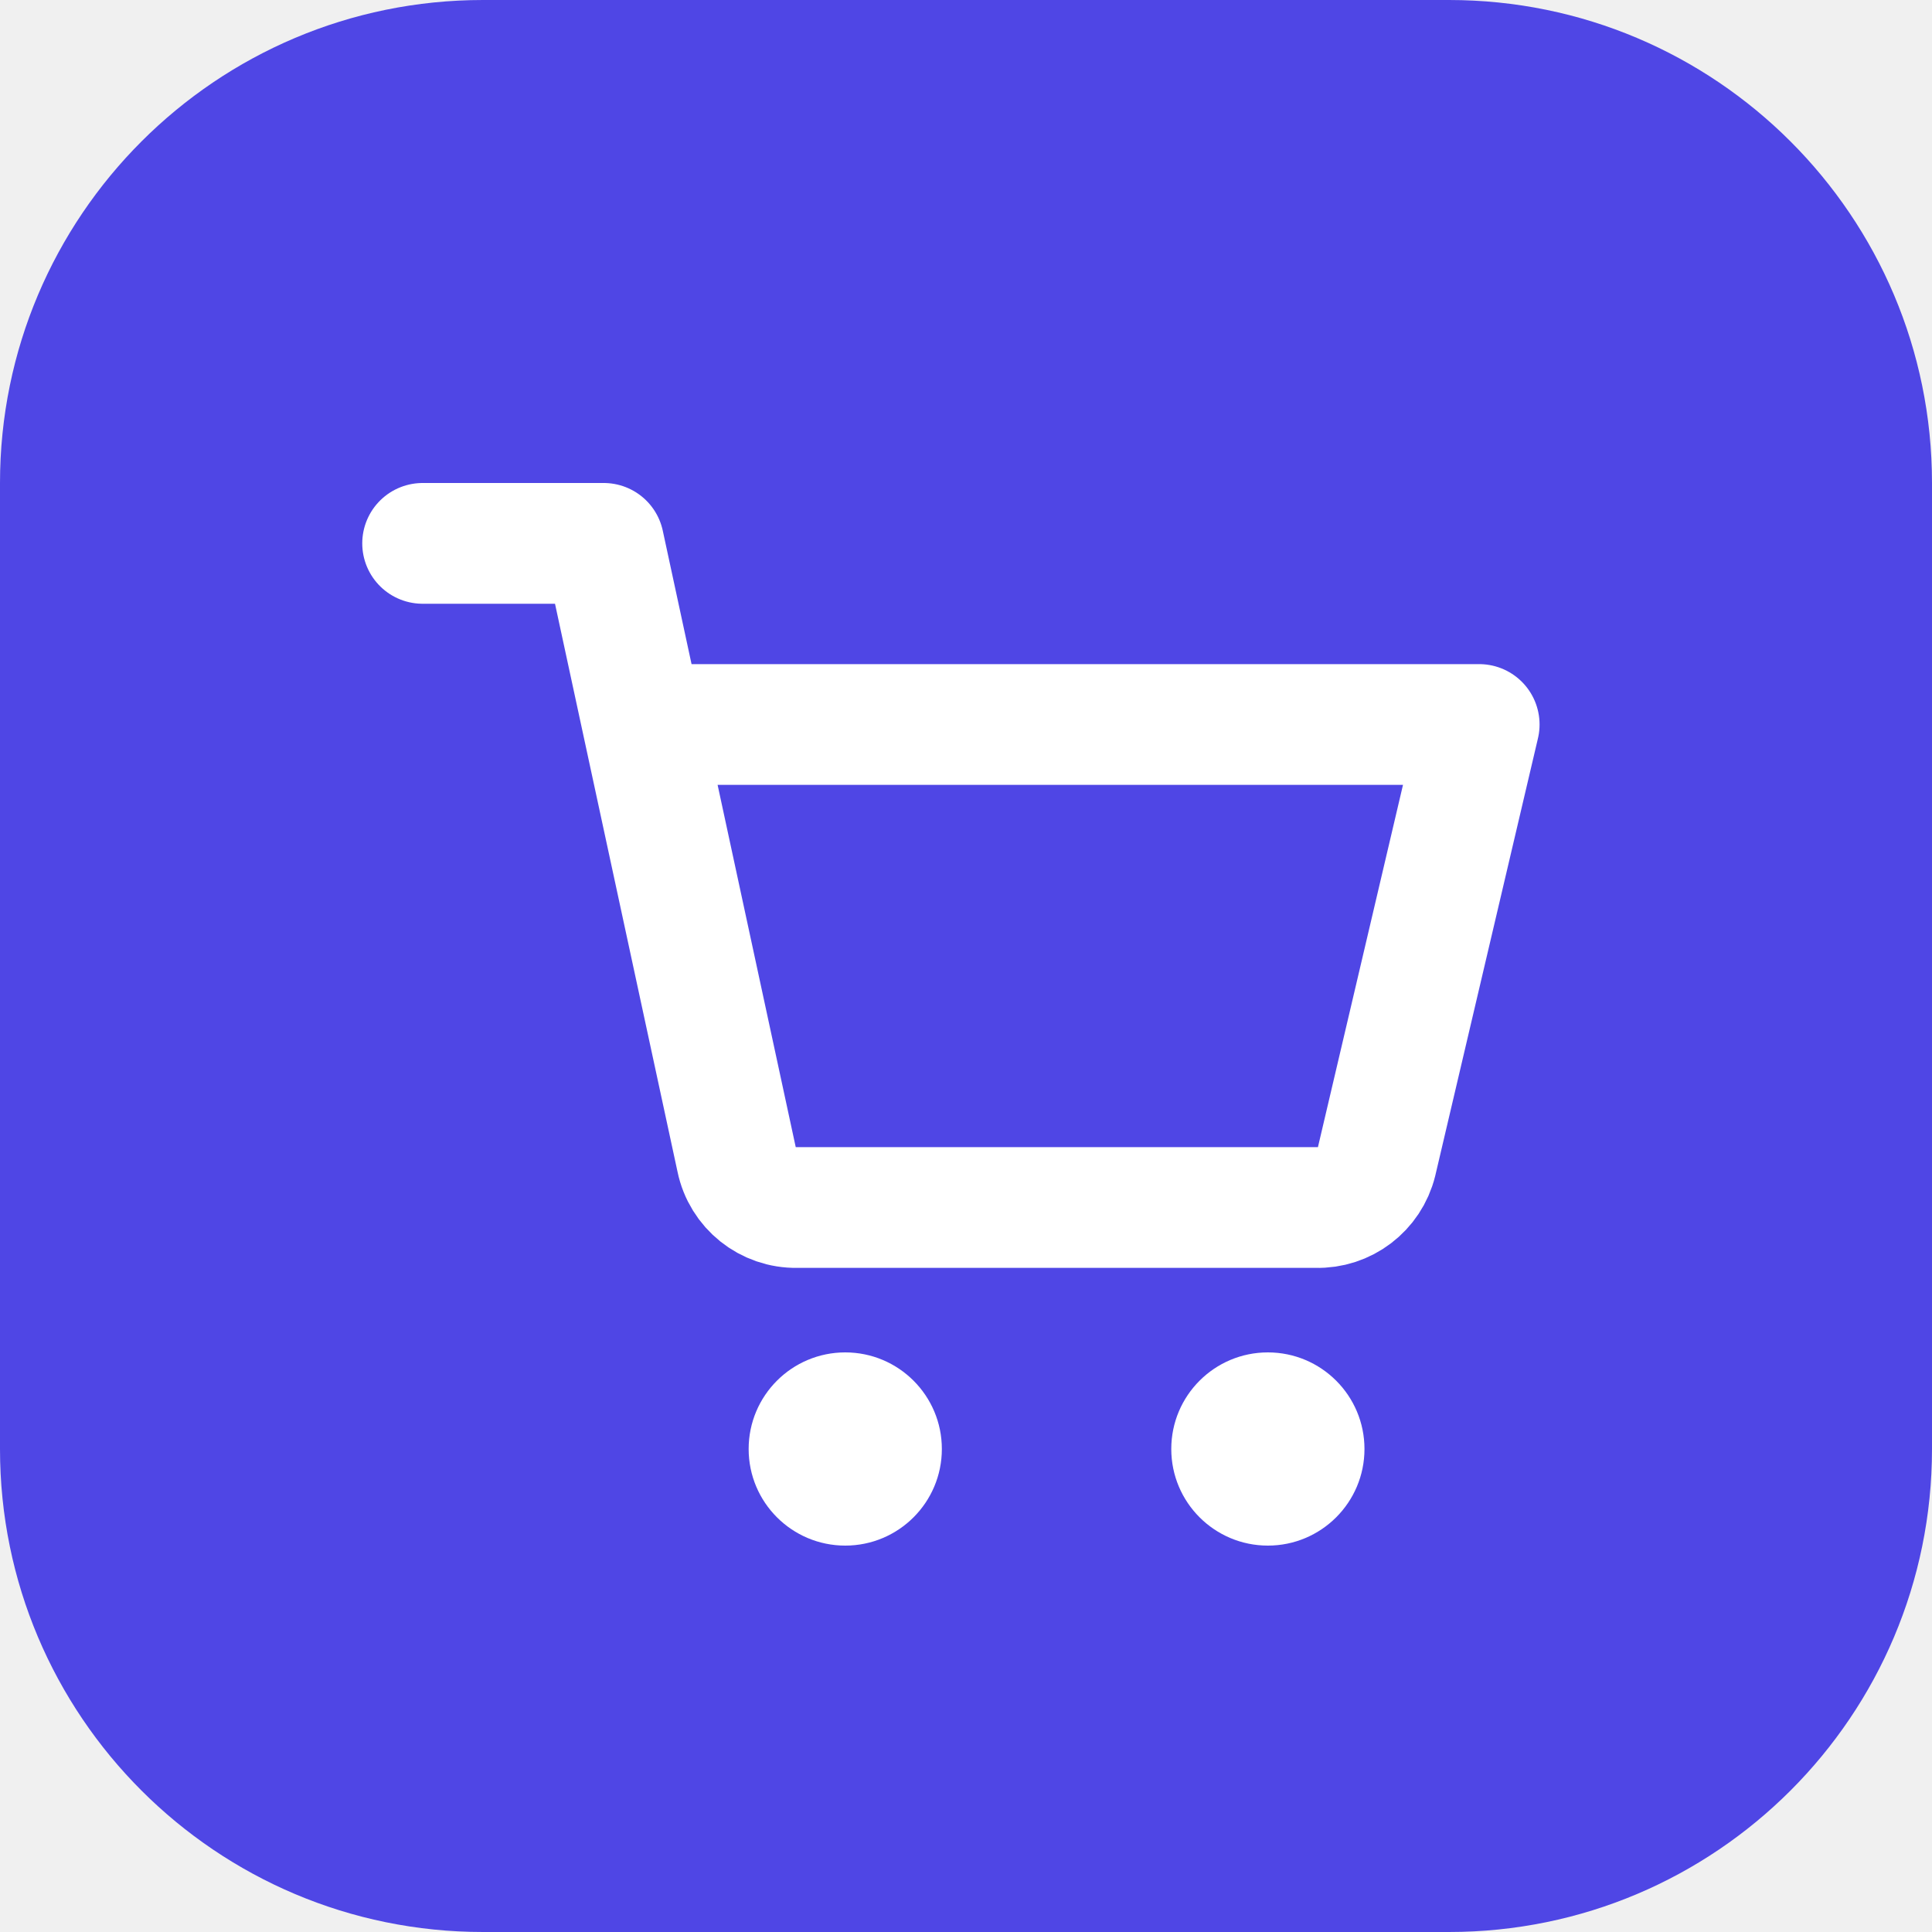
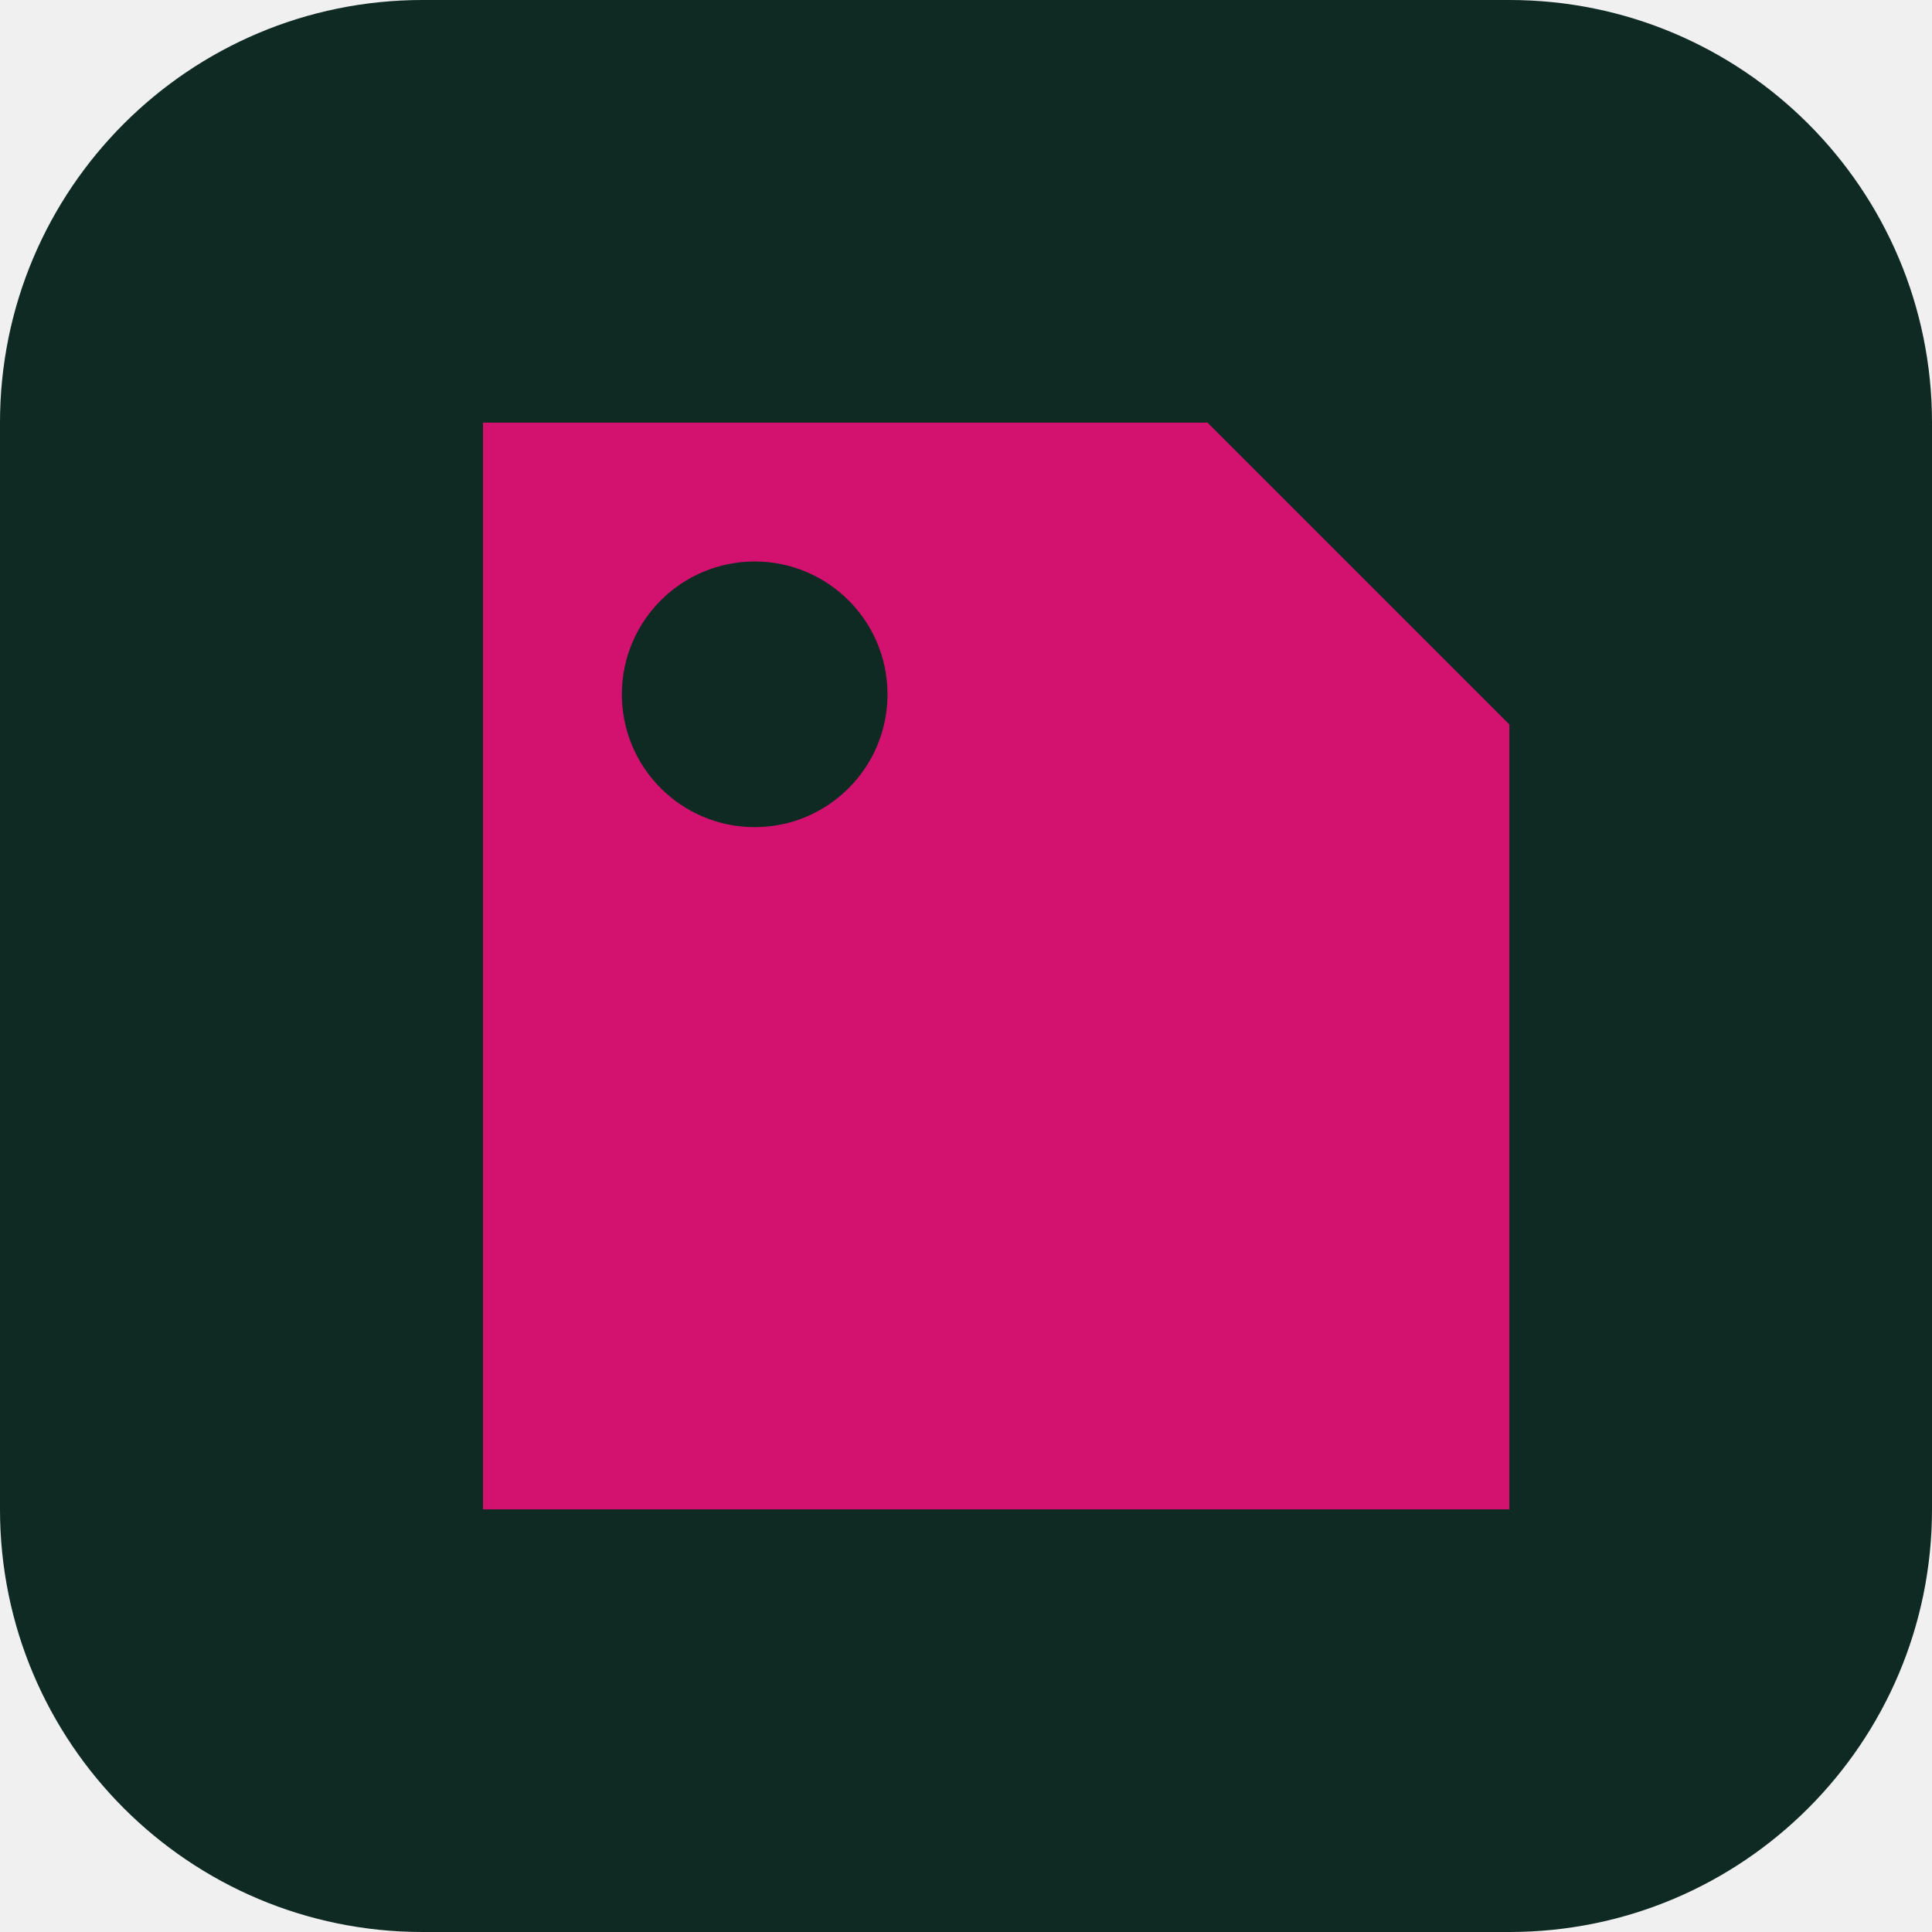
<svg xmlns="http://www.w3.org/2000/svg" viewBox="0 0 32 32">
-   <rect width="32" height="32" rx="8" fill="#4f46e5" />
-   <path d="M7 9h3l2.2 10.2a1 1 0 0 0 1 .8h8.6a1 1 0 0 0 1-.76L24.5 12H11" fill="none" stroke="#fff" stroke-width="2" stroke-linecap="round" stroke-linejoin="round" />
-   <circle cx="14" cy="24" r="1.6" fill="#fff" />
-   <circle cx="21" cy="24" r="1.6" fill="#fff" />
+   <rect width="32" height="32" rx="7" fill="#0e2a23" />
+   <path d="M8 7h12l5 5v13H8z" fill="#d3126f" />
+   <circle cx="12.5" cy="11.5" r="2.2" fill="#0e2a23" />
</svg>
